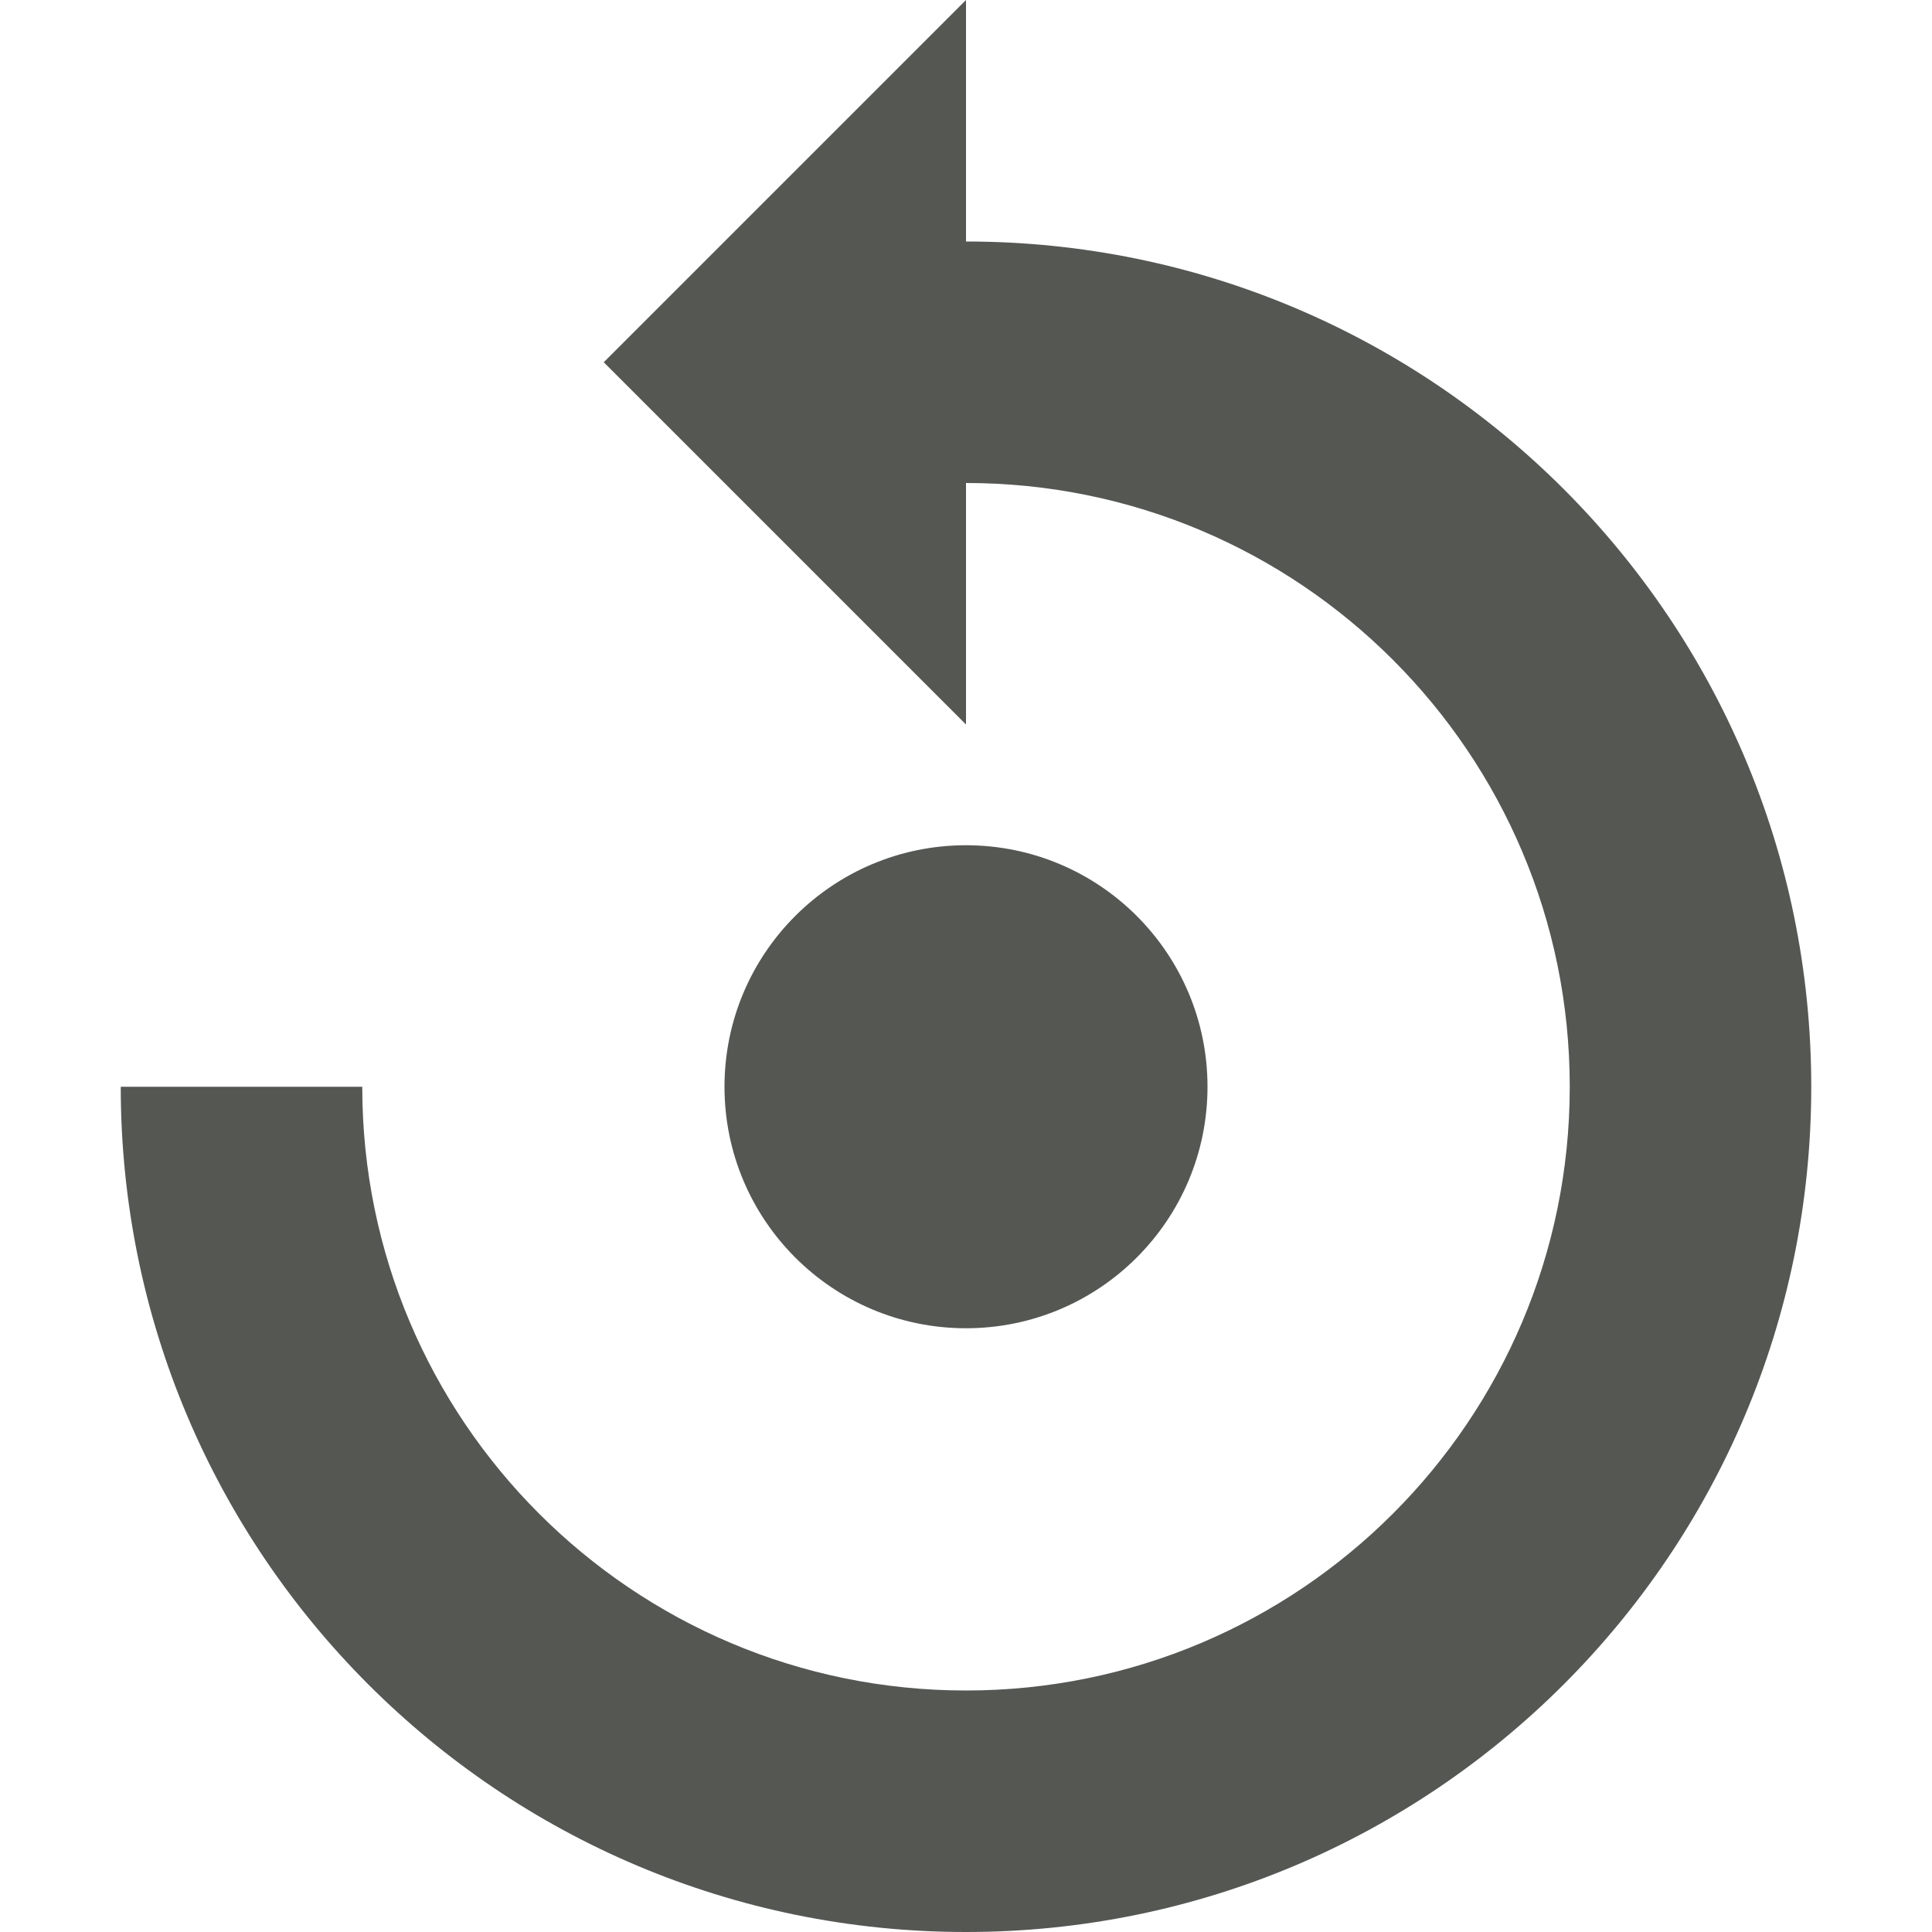
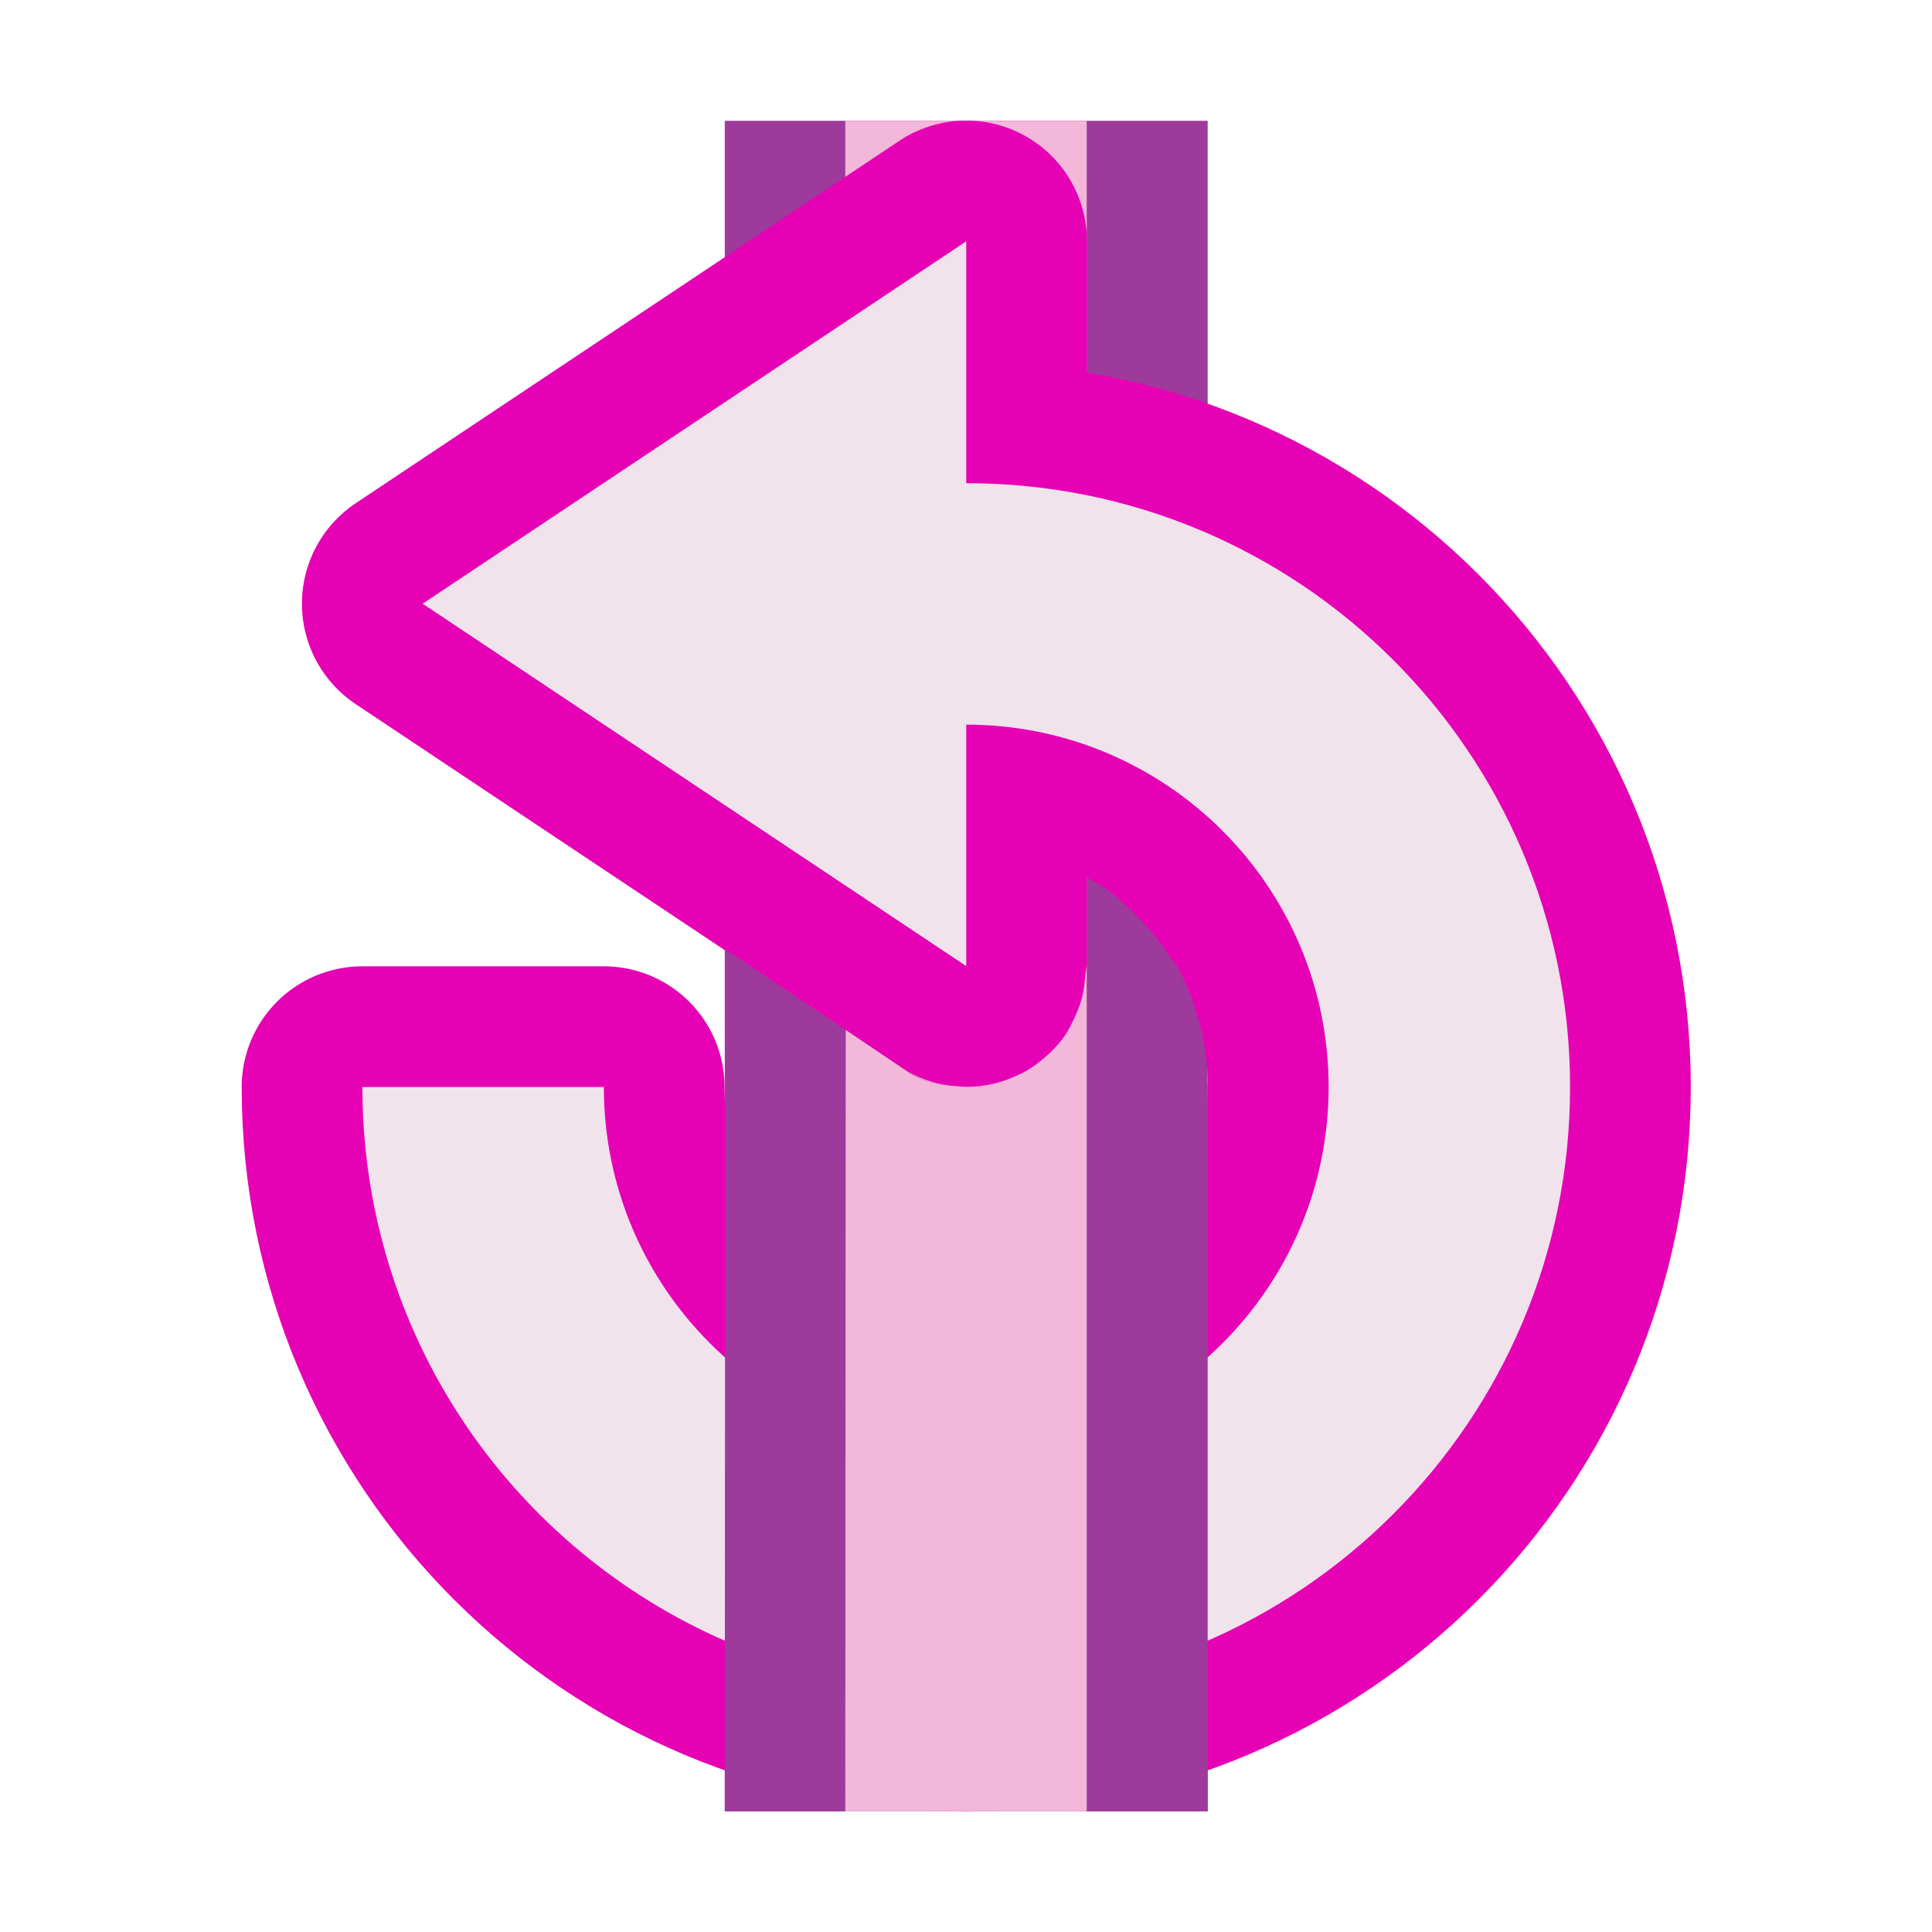
- <svg xmlns="http://www.w3.org/2000/svg" viewBox="0 0 16 16">
-   <path d="m15 9a7 7 0 0 0 -7-7v-2l-3 3 3 3v-2a5 5 0 0 1 5 5 5 5 0 0 1 -5 5 5 5 0 0 1 -5-5h-2a7 7 0 0 0 7 7 7 7 0 0 0 7-7zm-5 0a2 2 0 0 0 -2-2 2 2 0 0 0 -2 2 2 2 0 0 0 2 2 2 2 0 0 0 2-2z" fill="#555753" />
+ <svg xmlns="http://www.w3.org/2000/svg" height="16" viewBox="0 0 4.233 4.233" width="16" version="1.1" id="svg57">
+   <defs id="defs61" />
+   <radialGradient id="a" cx="280" cy="343" gradientTransform="matrix(1 0 0 1.166667 112 252.1955)" gradientUnits="userSpaceOnUse" r="6">
+     <stop offset="0" stop-color="#1d0a55" id="stop2" />
+     <stop offset="1" stop-color="#7248cc" id="stop4" />
+   </radialGradient>
+   <linearGradient id="b" gradientUnits="userSpaceOnUse" x1="394.971" x2="394.971" y1="659.855" y2="650.766">
+     <stop offset="0" id="stop7" />
+     <stop offset="1" stop-opacity="0" id="stop9" />
+   </linearGradient>
+   <radialGradient id="c" cx="280" cy="346.721" gradientTransform="matrix(1.375714 0 0 1.650857 6.79998 84.44032)" gradientUnits="userSpaceOnUse" r="5">
+     <stop offset="0" stop-color="#d8cee7" id="stop12" />
+     <stop offset="1" stop-color="#644a9b" id="stop14" />
+   </radialGradient>
+   <linearGradient id="d" gradientUnits="userSpaceOnUse" x1="397" x2="397" y1="645.048" y2="657.362">
+     <stop offset="0" stop-color="#fff" id="stop17" />
+     <stop offset="1" stop-color="#fff" stop-opacity="0" id="stop19" />
+   </linearGradient>
+   <linearGradient id="e" gradientUnits="userSpaceOnUse" x1="388.92" x2="386.099" y1="655.83" y2="651.66">
+     <stop offset="0" stop-color="#fff" id="stop22" />
+     <stop offset="1" stop-opacity="0" id="stop24" />
+   </linearGradient>
+   <mask id="f" maskUnits="userSpaceOnUse">
+     <path d="m390.799 653.663c-2.887-3.384-6.071-4.988-9.107-7.482l-3.696 1.041s5.2 10.928 5.465 11.458c.265.53 1.458 1.59 1.458 1.59z" fill="url(#e)" fill-rule="evenodd" id="path27" />
+   </mask>
+   <clipPath id="g">
+     <path d="m391.973 645.341a1.021 1.021 0 0 0 -.539.17l-4.504 3.004a1.021 1.021 0 0 0 -.354 1.285c.473.354.943.726 1.41 1.115l3.447 2.295a1.021 1.021 0 0 0 1.588-.85v-.561c.541.351.959.86.959 1.564 0 1.106-.872 1.979-1.979 1.979-.771 0-1.424-.429-1.754-1.061l-2.738 3.074c1.105 1.239 2.71 2.023 4.492 2.023 3.313 0 6.016-2.703 6.016-6.016 0-2.952-2.183-5.312-4.996-5.816v-1.189a1.021 1.021 0 0 0 -1.049-1.018z" id="path30" />
+   </clipPath>
+   <g id="g894" transform="rotate(-90,4.233334,4.233333)">
+     <path id="path912" d="M 4.498,1.588 V 2.646 H 8.202 V 1.588 Z" style="opacity:1;vector-effect:none;fill:#9d3a9b;fill-opacity:1;stroke:none;stroke-width:13.229;stroke-linecap:round;stroke-linejoin:round;stroke-miterlimit:4;stroke-dasharray:none;stroke-dashoffset:0;stroke-opacity:1" />
+     <path id="path914" d="M 4.498,1.852 V 2.381 H 8.202 V 1.852 Z" style="opacity:1;vector-effect:none;fill:#f3b7d9;fill-opacity:1;stroke:none;stroke-width:13.229;stroke-linecap:round;stroke-linejoin:round;stroke-miterlimit:4;stroke-dasharray:none;stroke-dashoffset:0;stroke-opacity:1" />
+     <path d="M 7.938,2.117 7.144,0.926 6.35,2.117 H 6.879 c 0,0.438 -0.355,0.794 -0.794,0.794 -0.438,0 -0.794,-0.355 -0.794,-0.794 0,-0.438 0.355,-0.794 0.794,-0.794 V 0.794 c -0.731,0 -1.323,0.592 -1.323,1.323 0,0.731 0.592,1.323 1.323,1.323 0.731,0 1.323,-0.592 1.323,-1.323 z" id="path47-3" style="fill:#e602b4;stroke:#e602b4;stroke-width:0.529;stroke-linecap:round;stroke-linejoin:round" />
+     <path d="M 7.938,2.117 7.144,0.926 6.35,2.117 H 6.879 c 0,0.438 -0.355,0.794 -0.794,0.794 -0.438,0 -0.794,-0.355 -0.794,-0.794 0,-0.438 0.355,-0.794 0.794,-0.794 V 0.794 c -0.731,0 -1.323,0.592 -1.323,1.323 0,0.731 0.592,1.323 1.323,1.323 0.731,0 1.323,-0.592 1.323,-1.323 z" id="path51-6" style="fill:#f0e3ec;stroke-width:0.265" />
+     <path id="path928" d="m 4.498,1.588 v 1.058 h 1.587 c 0.085,-0.007 0.169,-0.014 0.265,-0.067 0.068,-0.056 0.154,-0.112 0.193,-0.197 H 6.35 c -0.039,-0.008 -0.061,0.001 -0.132,-0.036 -0.033,-0.015 -0.066,-0.048 -0.099,-0.096 -0.015,-0.036 -0.039,-0.079 -0.034,-0.132 0.004,-0.043 0.003,-0.088 0.036,-0.132 l 0.266,-0.397 z" style="opacity:1;vector-effect:none;fill:#9d3a9b;fill-opacity:1;stroke:none;stroke-width:13.229;stroke-linecap:round;stroke-linejoin:round;stroke-miterlimit:4;stroke-dasharray:none;stroke-dashoffset:0;stroke-opacity:1" />
+     <path id="path930" d="m 4.498,1.852 v 0.529 h 1.852 c -0.039,-0.008 -0.061,0.001 -0.132,-0.036 -0.033,-0.015 -0.066,-0.048 -0.099,-0.096 -0.015,-0.036 -0.039,-0.079 -0.034,-0.132 0.004,-0.043 0.003,-0.088 0.036,-0.132 l 0.089,-0.132 z" style="opacity:1;vector-effect:none;fill:#f3b7d9;fill-opacity:1;stroke:none;stroke-width:13.229;stroke-linecap:round;stroke-linejoin:round;stroke-miterlimit:4;stroke-dasharray:none;stroke-dashoffset:0;stroke-opacity:1" />
+   </g>
</svg>
